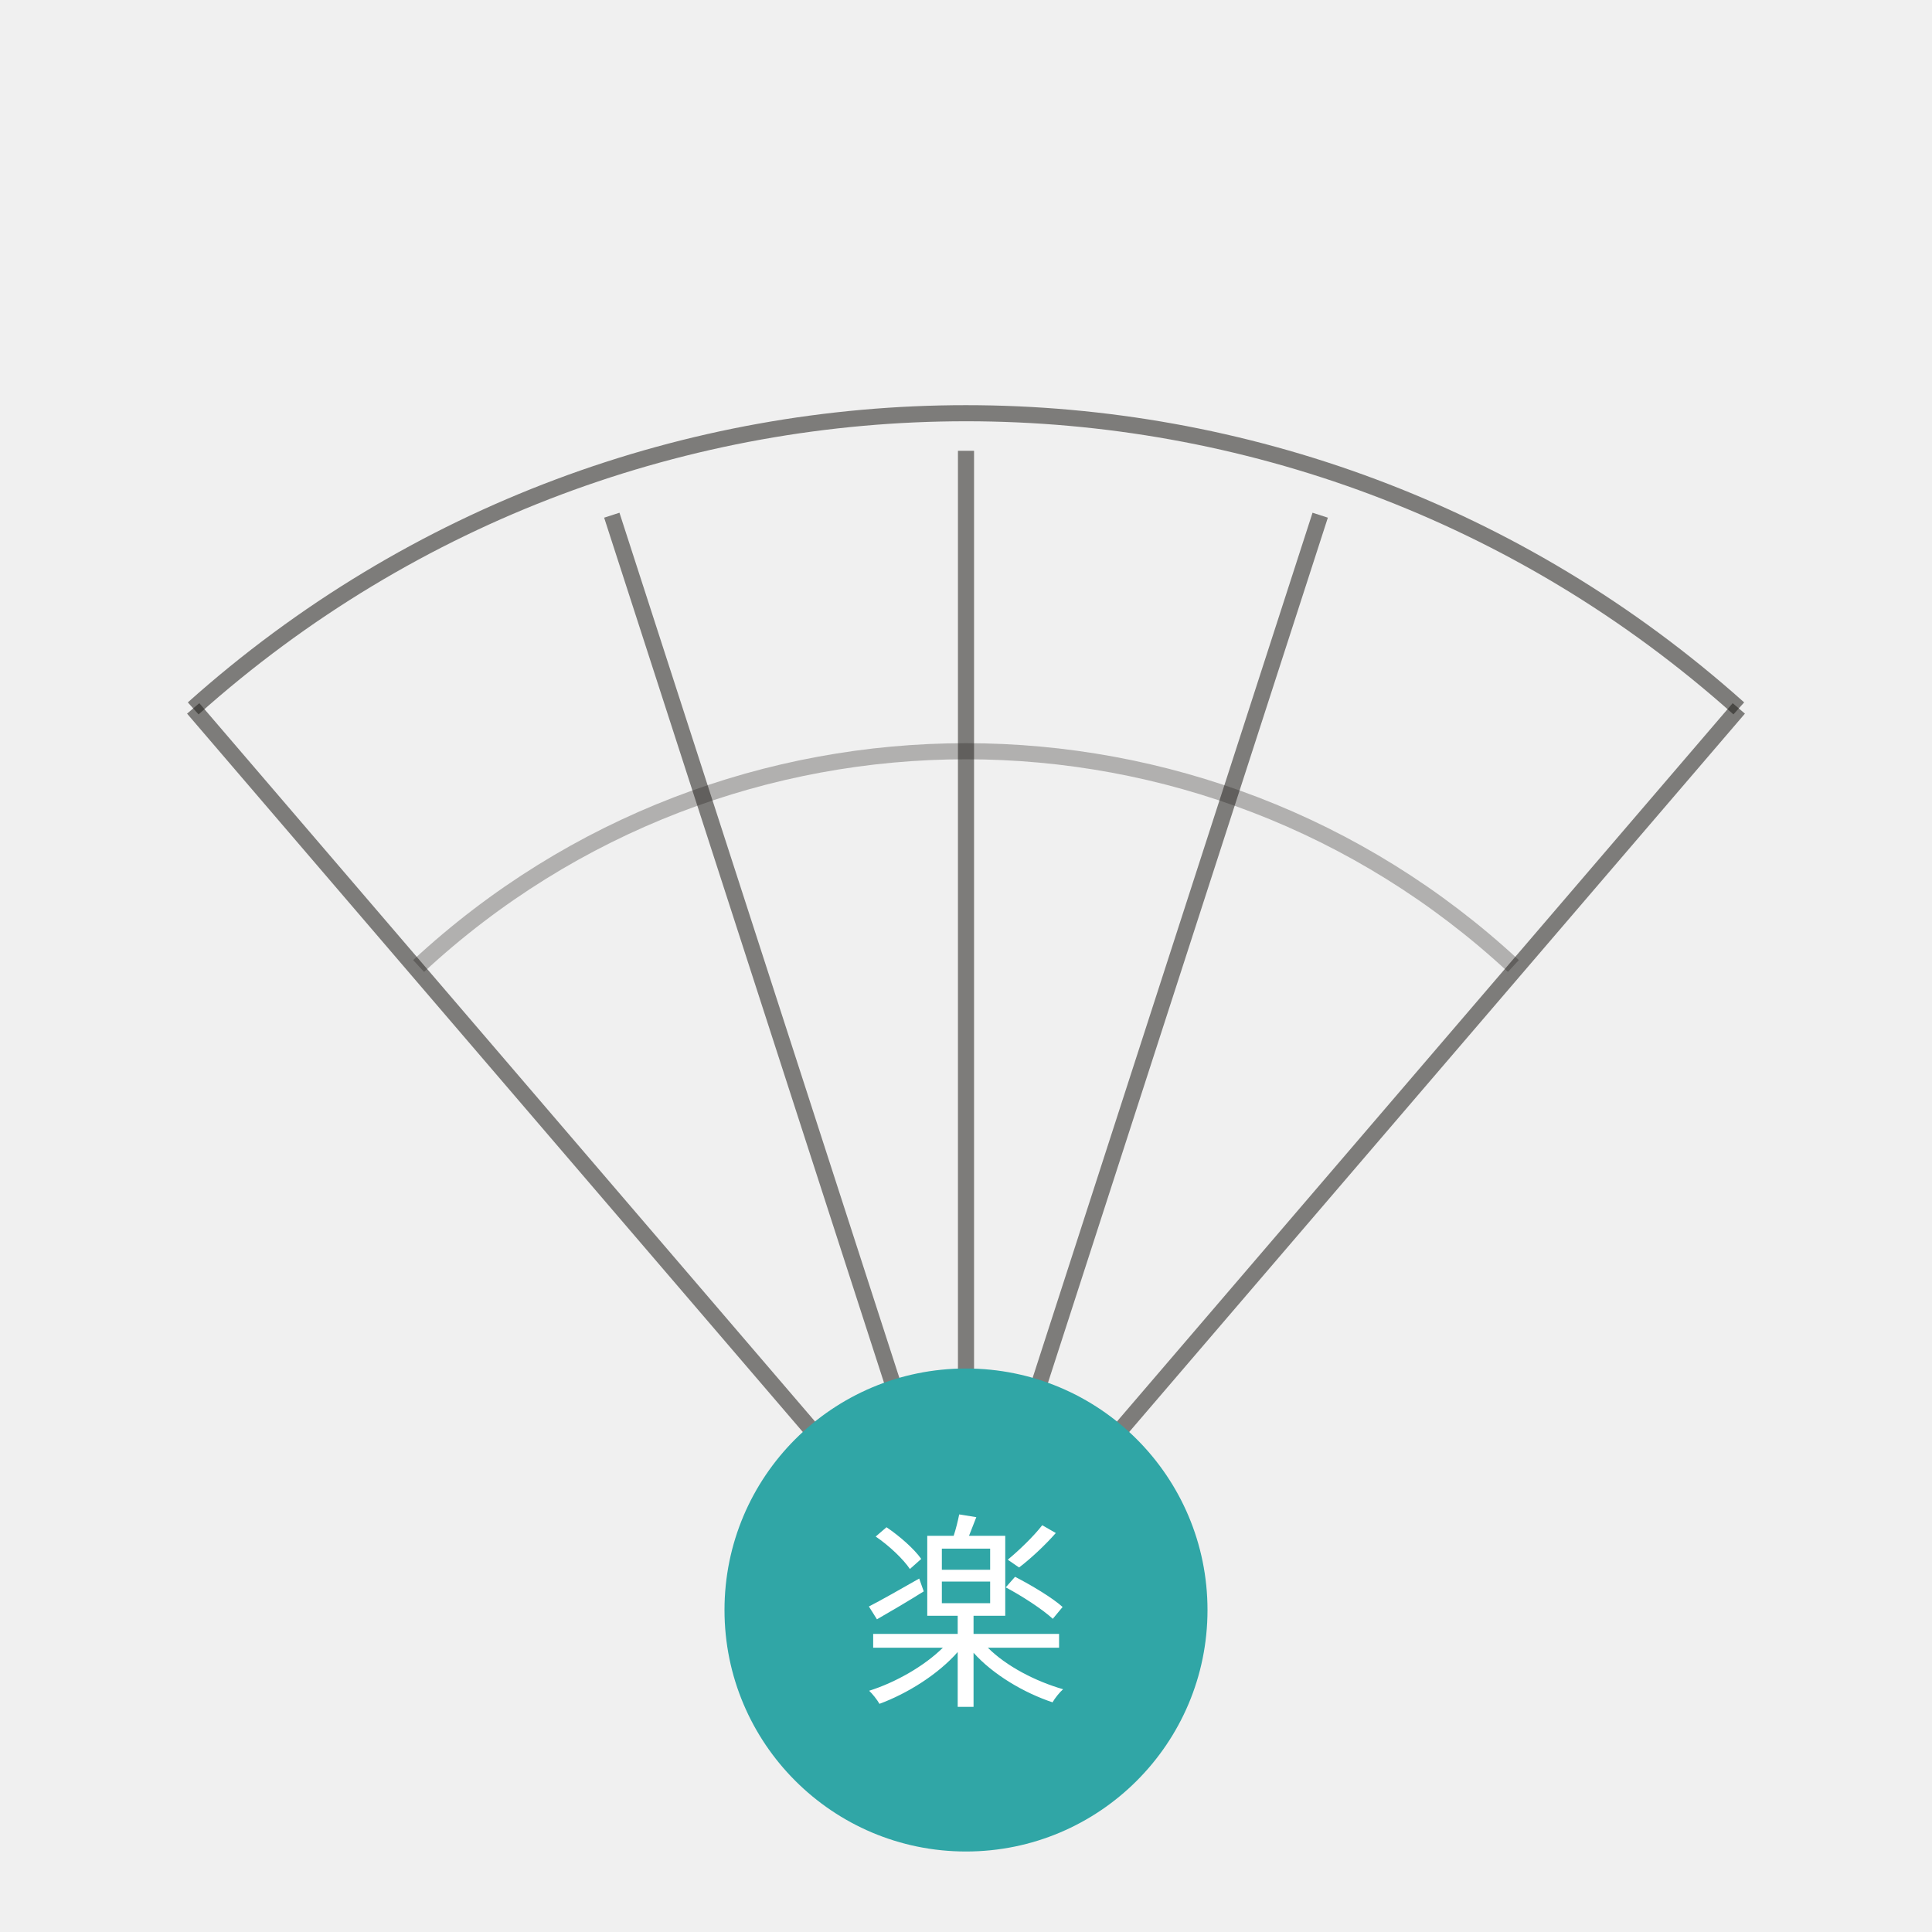
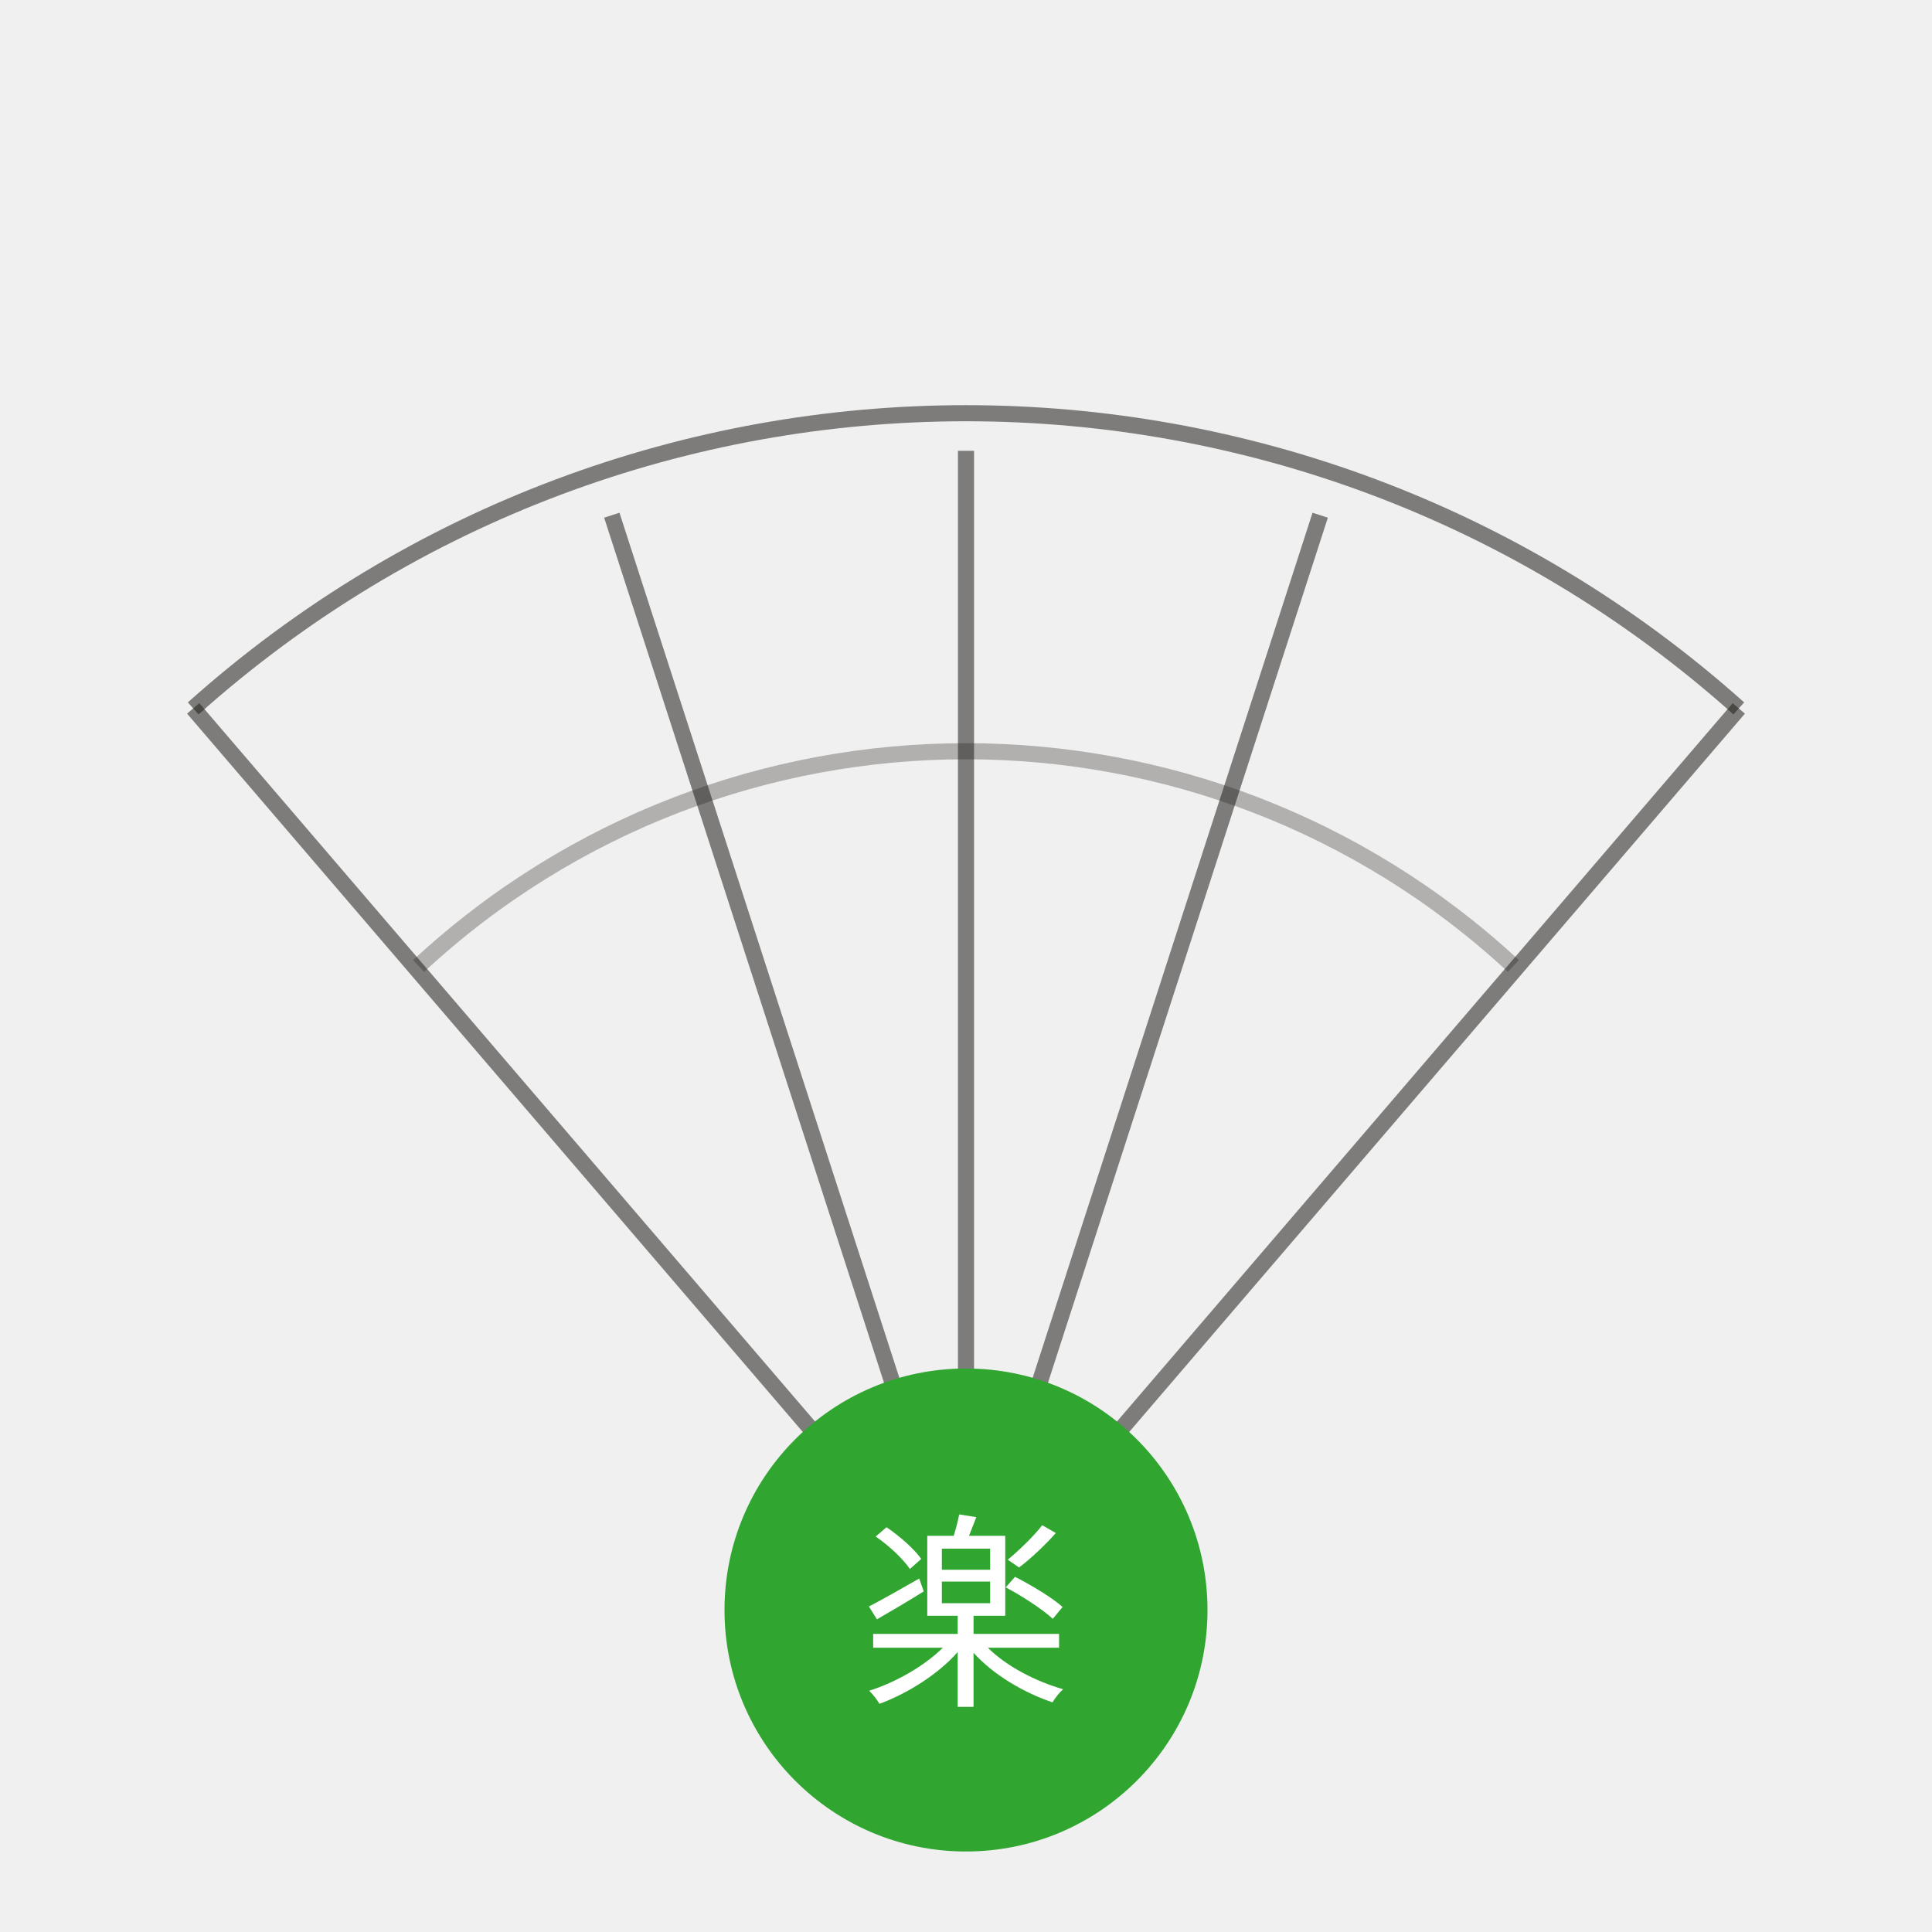
- <svg xmlns="http://www.w3.org/2000/svg" viewBox="0 0 120 120" width="120" height="120" role="img" data-surface="dgt" data-date="2026-10-27">
+ <svg xmlns="http://www.w3.org/2000/svg" viewBox="0 0 120 120" width="120" height="120" role="img" data-surface="dgt" data-date="2026-10-28">
  <g stroke="#1F1D1A" stroke-opacity="0.55" stroke-width="1" fill="none">
    <path d="M 60 100 L 12 44" />
    <path d="M 60 100 L 38 32" />
    <path d="M 60 100 L 60 28" />
    <path d="M 60 100 L 82 32" />
    <path d="M 60 100 L 108 44" />
    <path d="M 12 44 A 72 72 0 0 1 108 44" />
    <path d="M 26 60 A 50 50 0 0 1 94 60" stroke-opacity="0.3" />
  </g>
-   <circle id="keystone" cx="60" cy="100" r="15" fill="#30A6A6" />
+   <circle id="keystone" cx="60" cy="100" r="15" fill="#30A630" />
  <text x="60" y="105" text-anchor="middle" font-family="serif" font-size="13" fill="#FFFFFF">楽</text>
</svg>
